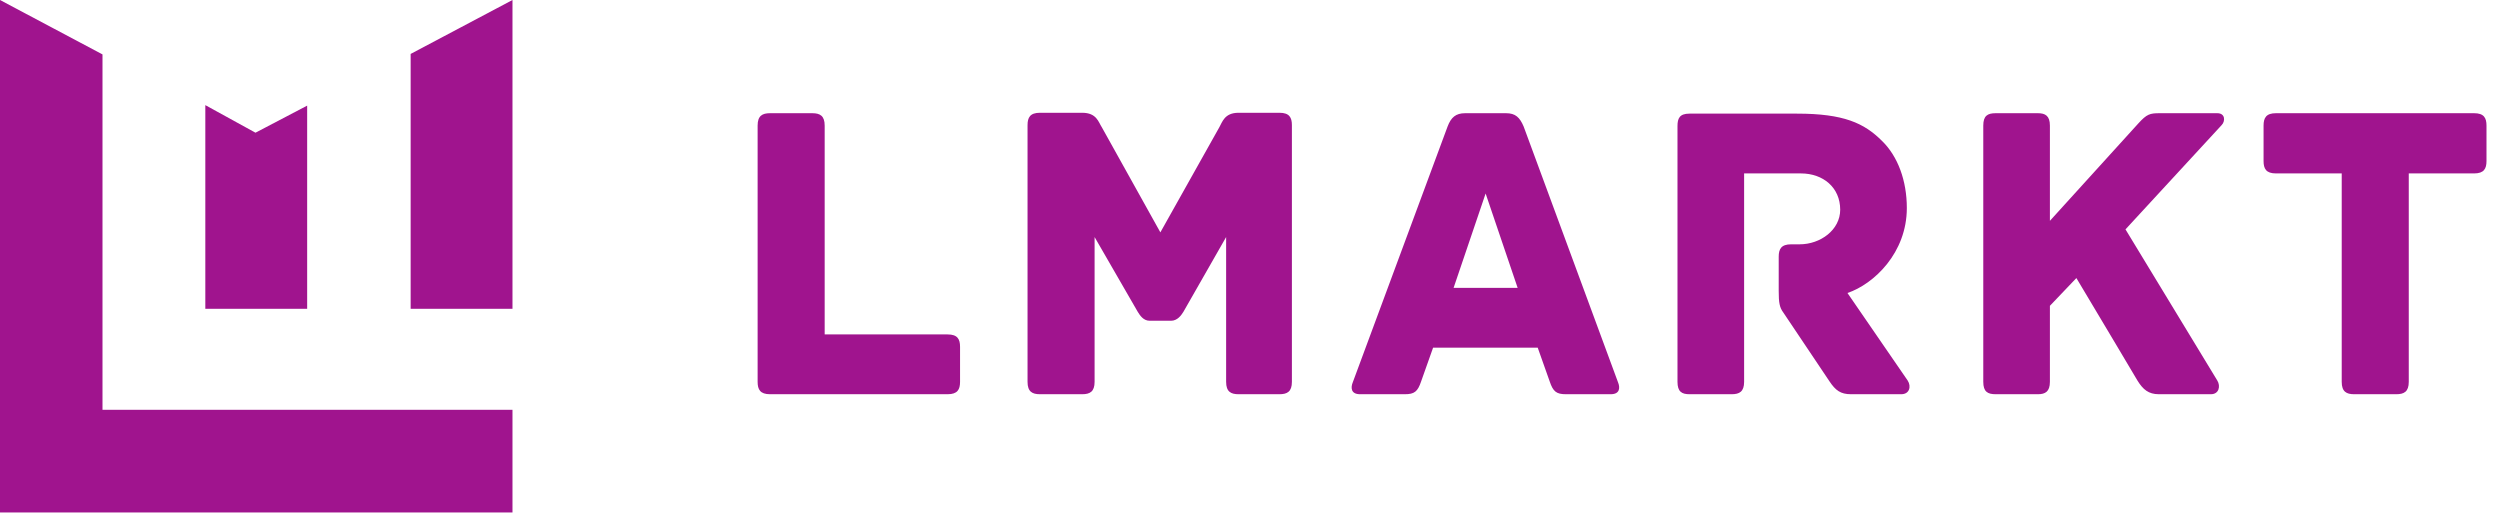
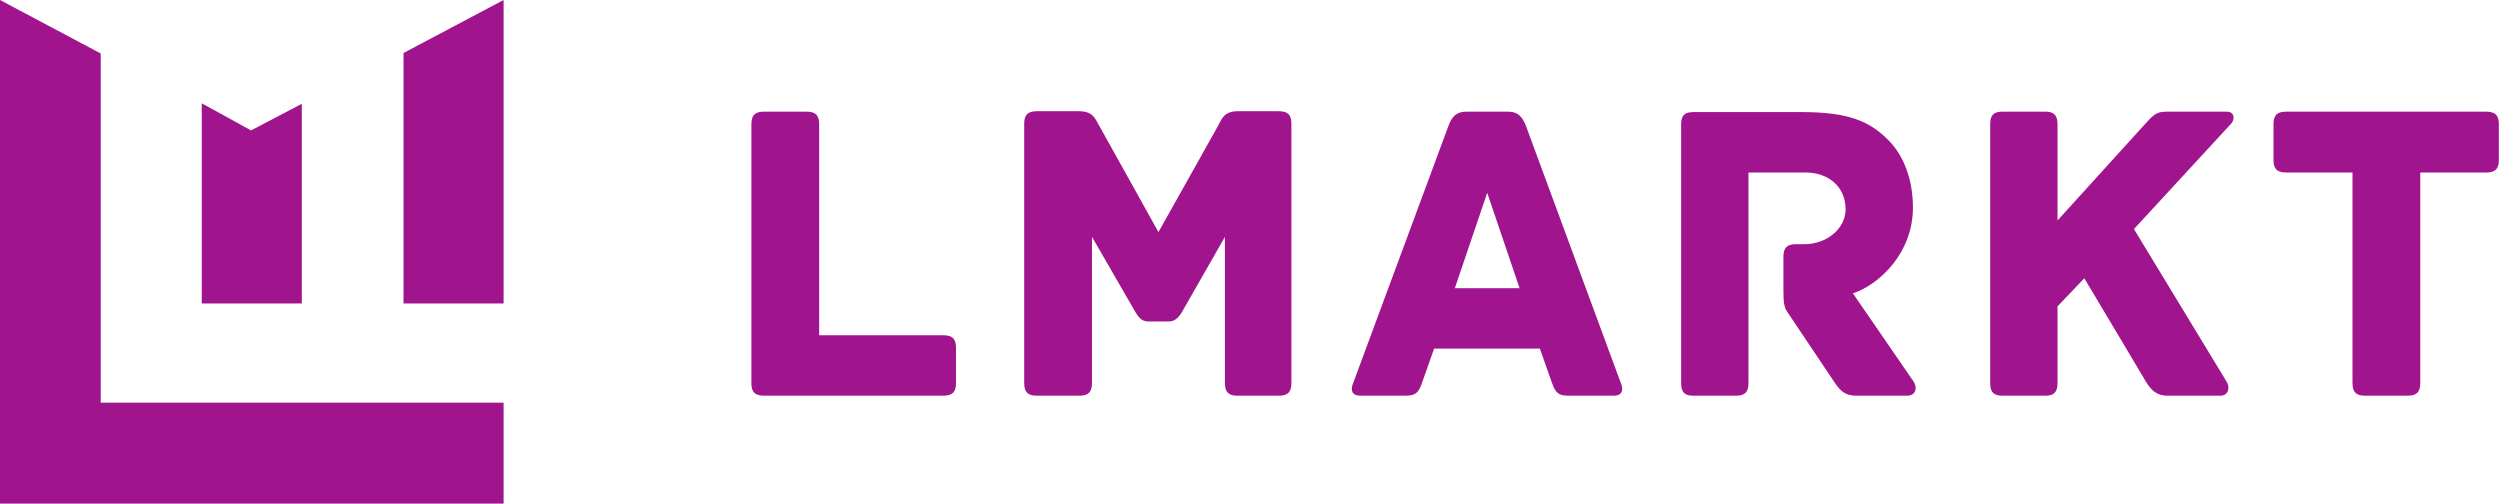
- <svg xmlns="http://www.w3.org/2000/svg" width="761" height="157" viewBox="0 0 761 157" fill="none">
-   <path fill-rule="evenodd" clip-rule="evenodd" d="M0 0L31.2 16.564V124.747H156V156H0V0Z" fill="#A0148E" />
-   <path fill-rule="evenodd" clip-rule="evenodd" d="M62.5 94L62.5 32L77.767 40.397L93.5 32.154L93.5 94L62.5 94Z" fill="#A0148E" />
-   <path fill-rule="evenodd" clip-rule="evenodd" d="M125 94L125 16.416L156 0L156 94L125 94Z" fill="#A0148E" />
-   <path d="M288.47 101.8H251.03V38.23C251.03 35.24 249.6 34.46 247.26 34.46H234.39C232.05 34.46 230.62 35.24 230.62 38.23V116.23C230.62 118.57 231.4 120 234.39 120H288.47C291.46 120 292.24 118.57 292.24 116.23V105.57C292.24 103.23 291.46 101.8 288.47 101.8ZM389.484 34.33H377.004C372.714 34.33 372.064 37.19 371.154 38.75L353.214 70.73L335.404 38.75C334.364 37.19 333.844 34.33 329.424 34.33H316.554C313.564 34.33 312.784 35.76 312.784 38.1V116.23C312.784 119.22 314.214 120 316.554 120H329.424C331.764 120 333.194 119.22 333.194 116.23V72.16L346.324 94.91C346.974 95.95 348.014 97.64 349.964 97.64H356.464C358.414 97.64 359.584 95.95 360.234 94.91L373.234 72.16V116.23C373.234 119.22 374.664 120 377.004 120H389.484C391.824 120 393.254 119.22 393.254 116.23V38.1C393.254 35.76 392.474 34.33 389.484 34.33ZM492.522 116.36L463.792 38.49C462.622 35.76 461.322 34.46 458.462 34.46H445.982C443.122 34.46 441.692 35.76 440.652 38.49L411.792 116.36C411.142 117.92 411.142 120 414.002 120H427.652C430.512 120 431.552 119.22 432.592 116.1L436.232 105.83H468.082L471.722 116.1C472.762 119.22 473.802 120 476.662 120H490.312C493.172 120 493.172 117.92 492.522 116.36ZM442.472 87.63L452.222 58.9L461.972 87.63H442.472ZM580.698 115.84L562.368 89.19C570.428 86.46 580.438 76.97 580.438 63.32C580.438 55 577.708 47.59 572.898 42.91C567.438 37.45 561.198 34.59 547.028 34.59H514.268C511.278 34.59 510.628 36.02 510.628 38.36V116.23C510.628 119.22 511.928 120 514.268 120H527.138C529.478 120 530.908 119.22 530.908 116.23V52.79H548.198C554.958 52.79 560.158 57.08 560.158 63.84C560.158 69.95 554.178 74.37 547.808 74.37H545.208C542.218 74.37 541.438 75.8 541.438 78.14V88.54C541.438 92.18 541.698 93.61 542.868 95.17L556.908 116.1C558.728 118.83 560.288 120 563.408 120H578.748C581.218 120 581.868 117.66 580.698 115.84ZM674.95 34.46H657.4C654.41 34.46 653.5 34.72 650.9 37.58L623.99 67.22V38.23C623.99 35.24 622.56 34.46 620.35 34.46H607.48C605.01 34.46 603.71 35.24 603.71 38.23V116.23C603.71 119.22 605.01 120 607.48 120H620.35C622.56 120 623.99 119.22 623.99 116.23V93.09L632.05 84.64C639.07 96.34 650.64 115.84 650.64 115.84C652.33 118.57 654.02 120 657.14 120H673C675.47 120 675.99 117.53 674.95 115.84L647 69.82L676.25 38.1C677.42 36.93 677.42 34.46 674.95 34.46ZM753.118 34.46H692.798C689.808 34.46 689.028 35.89 689.028 38.23V49.02C689.028 51.36 689.808 52.79 692.798 52.79H712.818V116.23C712.818 119.22 714.248 120 716.588 120H729.458C731.798 120 733.228 119.22 733.228 116.23V52.79H753.118C756.108 52.79 756.888 51.36 756.888 49.02V38.23C756.888 35.89 756.108 34.46 753.118 34.46Z" fill="#A0148E" />
+ <svg xmlns="http://www.w3.org/2000/svg" width="139" height="28" viewBox="0 0 139 28" fill="none">
+   <path fill-rule="evenodd" clip-rule="evenodd" d="M0 0L5.6 2.973V22.39H28V28H0V0Z" fill="#A0148E" />
+   <path fill-rule="evenodd" clip-rule="evenodd" d="M11.217 16.872L11.217 5.744L13.957 7.251L16.781 5.771L16.781 16.872L11.217 16.872Z" fill="#A0148E" />
+   <path fill-rule="evenodd" clip-rule="evenodd" d="M22.436 16.872L22.436 2.946L28 0L28 16.872L22.436 16.872Z" fill="#A0148E" />
+   <path d="M52.457 18.64H45.545V6.904C45.545 6.352 45.281 6.208 44.849 6.208H42.473C42.041 6.208 41.777 6.352 41.777 6.904V21.304C41.777 21.736 41.921 22 42.473 22H52.457C53.009 22 53.153 21.736 53.153 21.304V19.336C53.153 18.904 53.009 18.64 52.457 18.64Z" fill="#A0148E" />
+   <path d="M71.106 6.184H68.802C68.01 6.184 67.89 6.712 67.722 7L64.41 12.904L61.122 7C60.93 6.712 60.834 6.184 60.018 6.184H57.642C57.09 6.184 56.946 6.448 56.946 6.88V21.304C56.946 21.856 57.21 22 57.642 22H60.018C60.45 22 60.714 21.856 60.714 21.304V13.168L63.138 17.368C63.258 17.56 63.45 17.872 63.81 17.872H65.01C65.37 17.872 65.586 17.56 65.706 17.368L68.106 13.168V21.304C68.106 21.856 68.37 22 68.802 22H71.106C71.538 22 71.802 21.856 71.802 21.304V6.88C71.802 6.448 71.658 6.184 71.106 6.184Z" fill="#A0148E" />
+   <path d="M90.129 21.328L84.825 6.952C84.609 6.448 84.368 6.208 83.841 6.208H81.537C81.008 6.208 80.745 6.448 80.552 6.952L75.225 21.328C75.105 21.616 75.105 22 75.632 22H78.153C78.68 22 78.873 21.856 79.064 21.28L79.737 19.384H85.617L86.288 21.28C86.481 21.856 86.672 22 87.201 22H89.721C90.249 22 90.249 21.616 90.129 21.328ZM80.888 16.024L82.689 10.72L84.489 16.024H80.888Z" fill="#A0148E" />
+   <path d="M106.407 21.232L103.023 16.312C104.511 15.808 106.359 14.056 106.359 11.536C106.359 10 105.855 8.632 104.967 7.768C103.959 6.76 102.807 6.232 100.191 6.232H94.143C93.591 6.232 93.471 6.496 93.471 6.928V21.304C93.471 21.856 93.711 22 94.143 22H96.519C96.951 22 97.215 21.856 97.215 21.304V9.592H100.407C101.655 9.592 102.615 10.384 102.615 11.632C102.615 12.76 101.511 13.576 100.335 13.576H99.855C99.303 13.576 99.159 13.84 99.159 14.272V16.192C99.159 16.864 99.207 17.128 99.423 17.416L102.015 21.28C102.351 21.784 102.639 22 103.215 22H106.047C106.503 22 106.623 21.568 106.407 21.232Z" fill="#A0148E" />
+   <path d="M123.807 6.208H120.567C120.015 6.208 119.847 6.256 119.367 6.784L114.399 12.256V6.904C114.399 6.352 114.135 6.208 113.727 6.208H111.351C110.895 6.208 110.655 6.352 110.655 6.904V21.304C110.655 21.856 110.895 22 111.351 22H113.727C114.135 22 114.399 21.856 114.399 21.304V17.032L115.887 15.472C117.183 17.632 119.319 21.232 119.319 21.232C119.631 21.736 119.943 22 120.519 22H123.447C123.903 22 123.999 21.544 123.807 21.232L118.647 12.736L124.047 6.88C124.263 6.664 124.263 6.208 123.807 6.208Z" fill="#A0148E" />
+   <path d="M138.239 6.208H127.103C126.551 6.208 126.407 6.472 126.407 6.904V8.896C126.407 9.328 126.551 9.592 127.103 9.592H130.799V21.304C130.799 21.856 131.063 22 131.495 22H133.871C134.303 22 134.567 21.856 134.567 21.304V9.592H138.239C138.791 9.592 138.935 9.328 138.935 8.896V6.904C138.935 6.472 138.791 6.208 138.239 6.208Z" fill="#A0148E" />
</svg>
